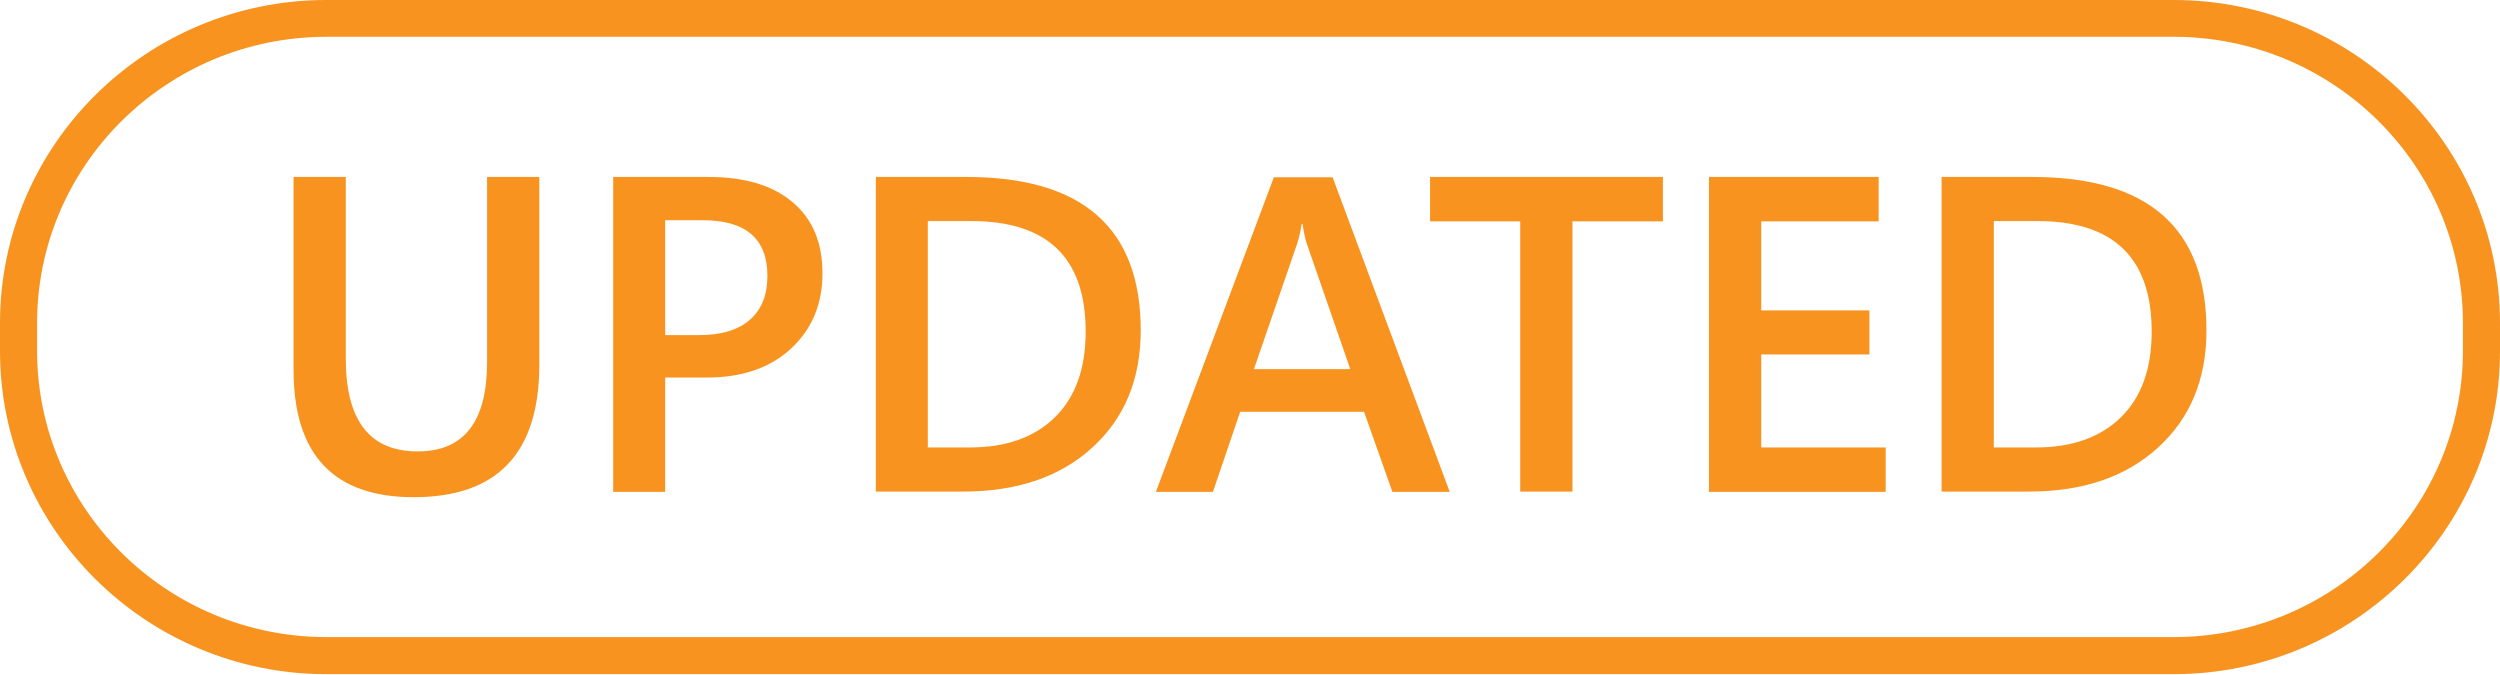
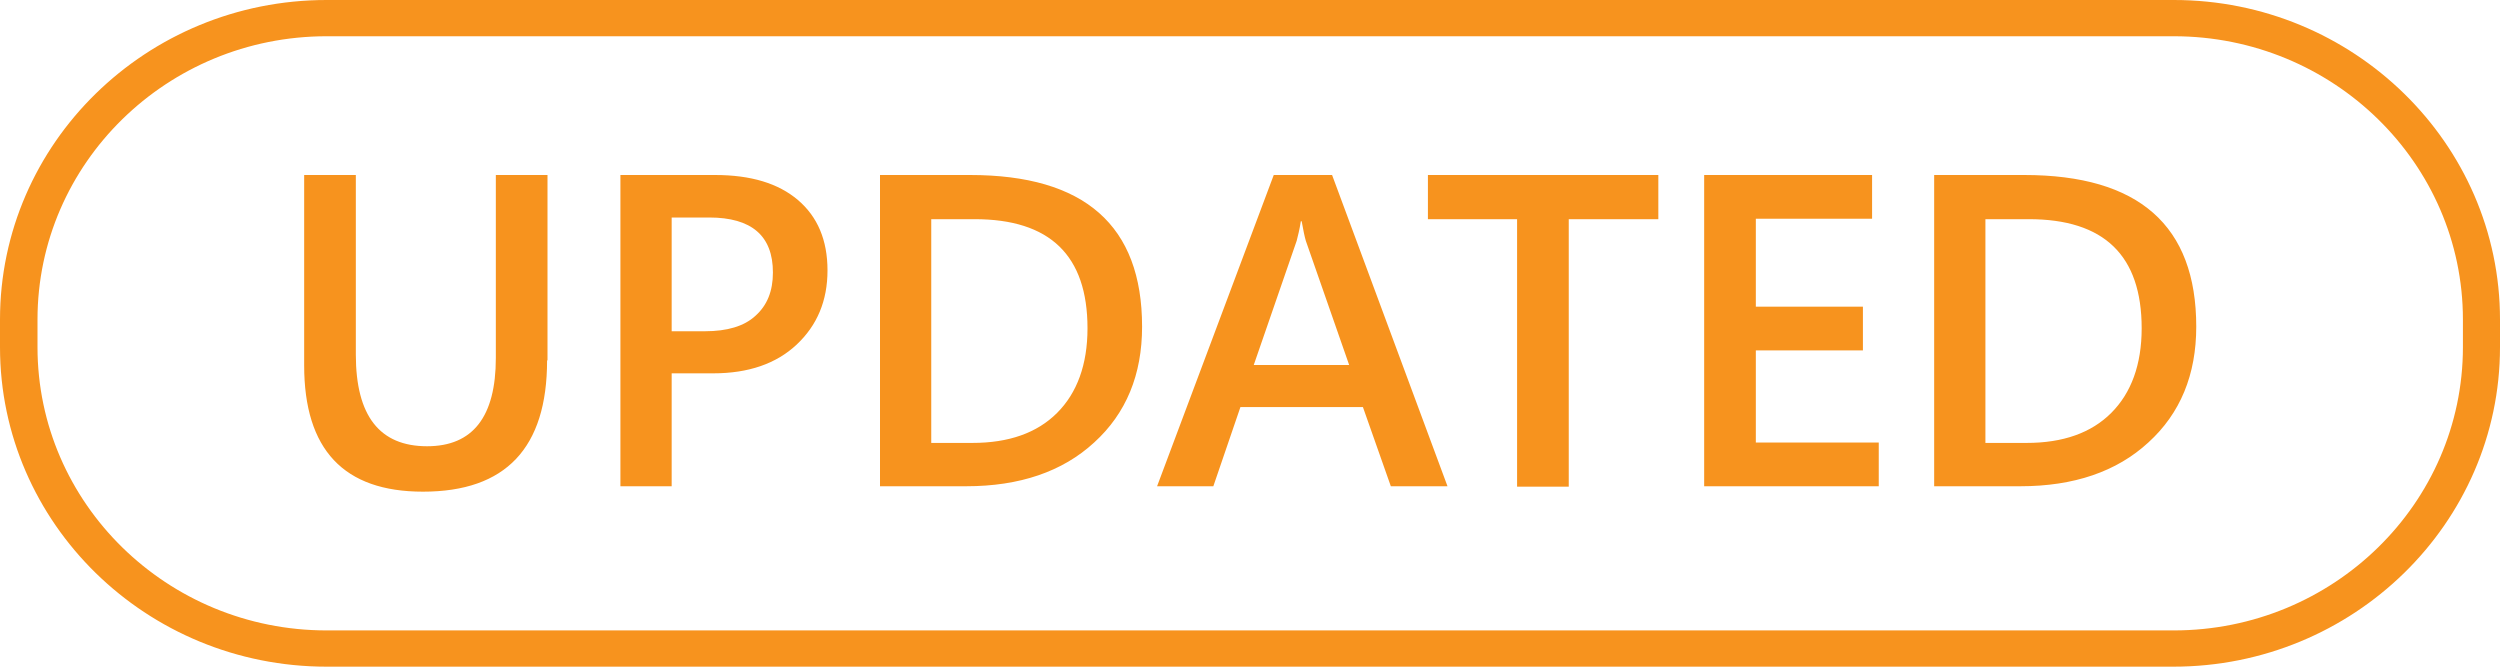
- <svg xmlns="http://www.w3.org/2000/svg" version="1.2" baseProfile="tiny" viewBox="0 0 89 24" overflow="visible">
-   <g fill="#F7931E">
-     <path d="M19.2 12.98c0 3.15-1.49 4.72-4.47 4.72-2.85 0-4.28-1.51-4.28-4.54V6.3h1.86v6.47c0 2.2.85 3.3 2.56 3.3 1.65 0 2.47-1.06 2.47-3.18V6.3h1.86v6.68zM23.68 13.45v4.06h-1.85V6.3h3.4c1.29 0 2.28.3 2.99.9s1.06 1.44 1.06 2.53-.37 1.98-1.11 2.67-1.74 1.04-3 1.04h-1.49zm0-5.61v4.09h1.2c.8 0 1.4-.18 1.82-.55s.62-.89.62-1.56c0-1.32-.77-1.98-2.3-1.98h-1.34zM31.18 17.51V6.3h3.23c4.13 0 6.2 1.82 6.2 5.46 0 1.73-.57 3.12-1.72 4.17s-2.68 1.57-4.61 1.57h-3.1zm1.85-9.63v8.05h1.48c1.31 0 2.32-.36 3.05-1.08s1.09-1.73 1.09-3.05c0-2.62-1.36-3.93-4.07-3.93h-1.55zM51.61 17.51h-2.04l-1.01-2.85h-4.41l-.97 2.85h-2.03l4.2-11.2h2.09l4.17 11.2zm-3.54-4.37l-1.55-4.47c-.05-.15-.1-.38-.15-.7h-.03c-.05.3-.1.53-.16.7l-1.54 4.47h3.43zM59.2 7.88h-3.22v9.62h-1.86V7.88h-3.21V6.3h8.29v1.58zM67.13 17.51h-6.29V6.3h6.04v1.58H62.7v3.17h3.85v1.57H62.7v3.31h4.43v1.58zM69.12 17.51V6.3h3.23c4.13 0 6.2 1.82 6.2 5.46 0 1.73-.57 3.12-1.72 4.17s-2.68 1.57-4.61 1.57h-3.1zm1.86-9.63v8.05h1.48c1.31 0 2.32-.36 3.05-1.08s1.09-1.73 1.09-3.05c0-2.62-1.36-3.93-4.07-3.93h-1.55z" />
-   </g>
-   <path fill="#F7931E" d="M77.38 24H11.62C5.21 24 0 18.84 0 12.49v-.99C0 5.16 5.21 0 11.62 0h65.76C83.79 0 89 5.16 89 11.51v.99C89 18.84 83.79 24 77.38 24zM11.62 1.31c-5.68 0-10.3 4.57-10.3 10.19v.99c0 5.62 4.62 10.19 10.3 10.19h65.76c5.68 0 10.3-4.57 10.3-10.19v-.99c0-5.62-4.62-10.19-10.3-10.19H11.62z" />
+ <svg xmlns="http://www.w3.org/2000/svg" viewBox="0 0 60 16">
+   <path d="M13.13 8.65c0 2.1-.99 3.15-2.98 3.15-1.9 0-2.85-1.01-2.85-3.03V4.2h1.24v4.31c0 1.47.57 2.2 1.71 2.2 1.1 0 1.65-.71 1.65-2.12V4.2h1.24v4.45zm2.99.31v2.71h-1.23V4.2h2.27c.86 0 1.52.2 1.99.6.47.4.71.96.71 1.69s-.25 1.32-.74 1.78c-.49.46-1.16.69-2 .69h-1zm0-3.74v2.73h.8c.53 0 .94-.12 1.21-.37.28-.25.42-.59.42-1.04 0-.88-.51-1.32-1.53-1.32h-.9zm5 6.45V4.2h2.16c2.75 0 4.13 1.21 4.13 3.64 0 1.15-.38 2.08-1.15 2.78-.76.7-1.79 1.05-3.07 1.05h-2.07zm1.23-6.41v5.37h.99c.87 0 1.55-.24 2.03-.72s.73-1.16.73-2.03c0-1.75-.9-2.62-2.71-2.62h-1.04zm12.39 6.41h-1.36l-.67-1.9h-2.94l-.65 1.9h-1.35l2.8-7.47h1.4l2.77 7.47zm-2.36-2.91-1.04-2.98c-.03-.1-.06-.25-.1-.47h-.02c-.03.2-.07.35-.1.47l-1.03 2.98h2.29zm7.42-3.5h-2.15v6.42h-1.24V5.26h-2.14V4.2h5.53v1.06zm5.29 6.41H40.9V4.2h4.03v1.05h-2.79v2.11h2.57v1.05h-2.57v2.21h2.95v1.05zm1.33 0V4.2h2.16c2.75 0 4.13 1.21 4.13 3.64 0 1.15-.38 2.08-1.15 2.78-.76.7-1.79 1.05-3.07 1.05h-2.07zm1.23-6.41v5.37h.99c.87 0 1.55-.24 2.03-.72s.73-1.16.73-2.03c0-1.75-.9-2.62-2.71-2.62h-1.04z" fill="#F7931E" />
+   <path fill="#F7931E" d="M52.16 16H7.84C3.51 16 0 12.56 0 8.33v-.66C0 3.44 3.51 0 7.84 0h44.33C56.48 0 60 3.44 60 7.67v.66c0 4.23-3.52 7.67-7.84 7.67zM7.84.87C4.01.87.9 3.92.9 7.67v.66c0 3.75 3.11 6.8 6.94 6.8h44.33c3.83 0 6.94-3.05 6.94-6.8v-.66c0-3.75-3.11-6.8-6.94-6.8H7.84z" />
</svg>
